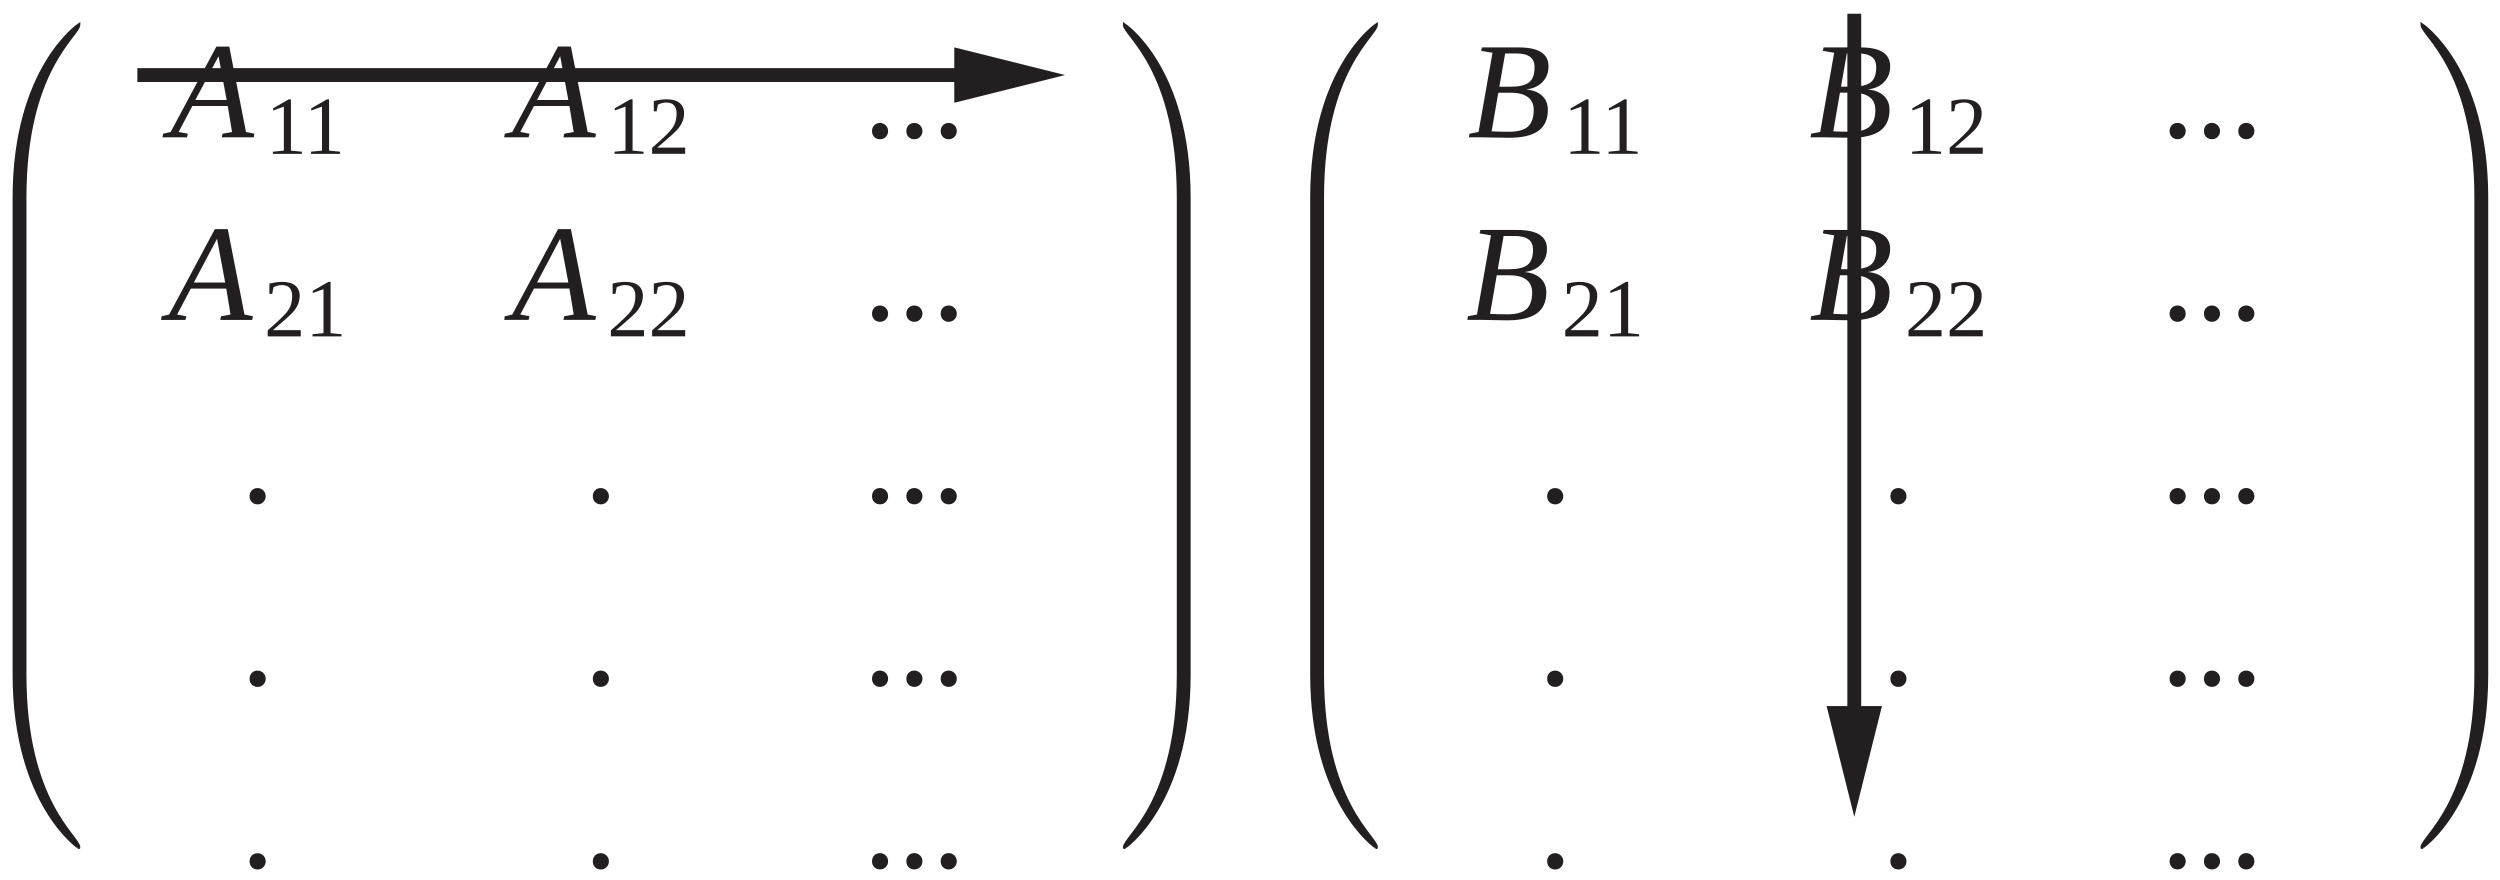
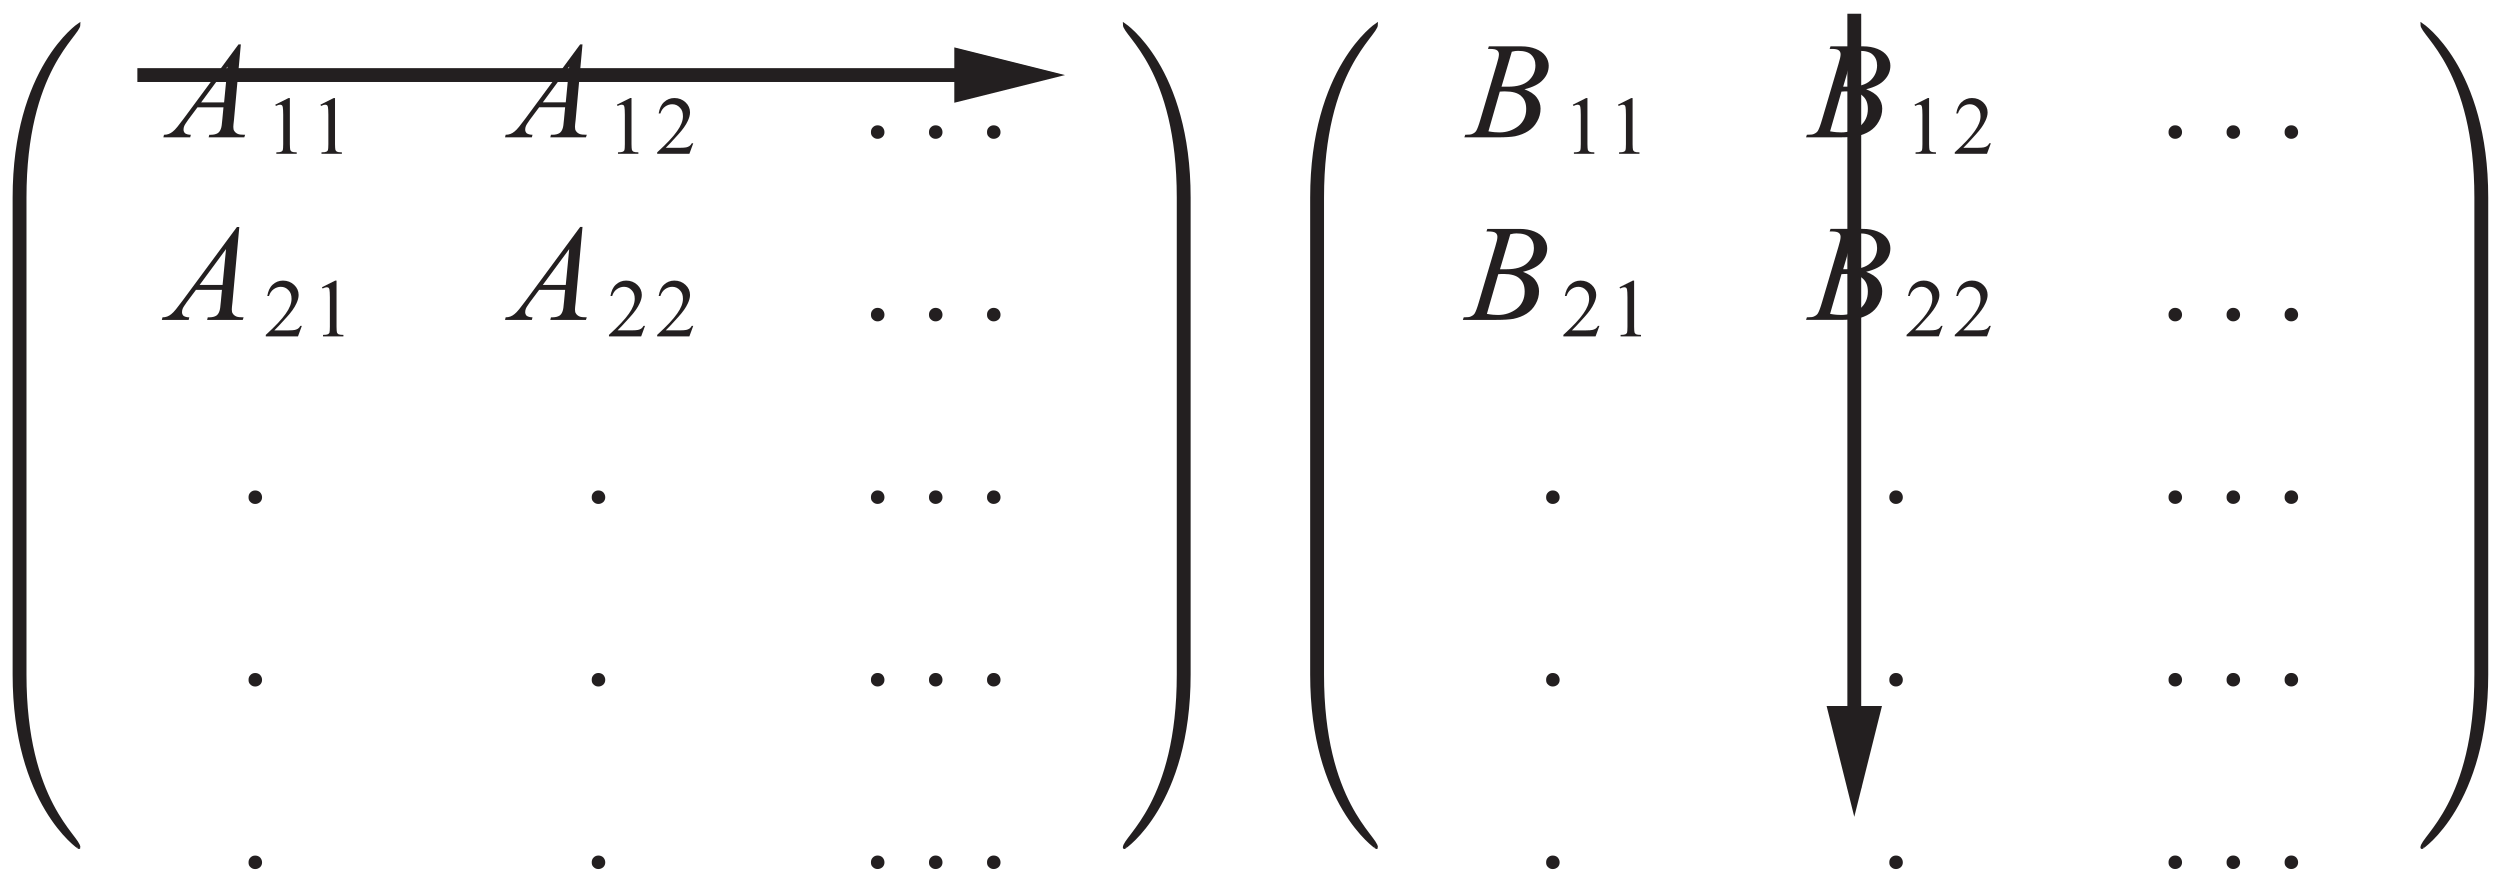
- <svg xmlns="http://www.w3.org/2000/svg" version="1.1" id="svg2" xml:space="preserve" width="242.667" height="85.333" viewBox="0 0 242.667 85.333">
-   <defs id="defs6" />
-   <g id="g8" transform="matrix(1.333333,0,0,-1.333333,0,85.33333)">
-     <g id="g10" transform="scale(0.1)">
-       <g id="g12" transform="scale(10)">
-         <text transform="matrix(1,0,0,-1,12.3773,54)" style="font-style:italic;font-variant:normal;font-weight:normal;font-size:10px;font-family:TimesNewRoman;-inkscape-font-specification:TimesNewRoman-NormalItalic;writing-mode:lr-tb;fill:#231f20;fill-opacity:1;fill-rule:nonzero;stroke:none" id="text24">
-           <tspan x="0" y="0" id="tspan14">A</tspan>
-           <tspan x="-0.111" y="13.29" id="tspan16">A</tspan>
-           <tspan x="5.373" y="26.58" id="tspan18">.</tspan>
-           <tspan x="5.373" y="39.87" id="tspan20">.</tspan>
-           <tspan x="5.373" y="53.16" id="tspan22">.</tspan>
-         </text>
-         <text transform="matrix(1,0,0,-1,19.33589,52.8006)" style="font-variant:normal;font-weight:normal;font-size:6px;font-family:TimesNewRoman;-inkscape-font-specification:TimesNewRoman;writing-mode:lr-tb;fill:#231f20;fill-opacity:1;fill-rule:nonzero;stroke:none" id="text30">
-           <tspan x="0 3.287" y="0" id="tspan26">11</tspan>
-           <tspan x="-0.112 3.398" y="13.29" id="tspan28">21</tspan>
-         </text>
-         <text transform="matrix(1,0,0,-1,106.8414,54.0006)" style="font-style:italic;font-variant:normal;font-weight:normal;font-size:10px;font-family:TimesNewRoman;-inkscape-font-specification:TimesNewRoman-NormalItalic;writing-mode:lr-tb;fill:#231f20;fill-opacity:1;fill-rule:nonzero;stroke:none" id="text42">
-           <tspan x="0" y="0" id="tspan32">B</tspan>
-           <tspan x="-0.112" y="13.29" id="tspan34">B</tspan>
-           <tspan x="5.373" y="26.58" id="tspan36">.</tspan>
-           <tspan x="5.373" y="39.87" id="tspan38">.</tspan>
-           <tspan x="5.373" y="53.16" id="tspan40">.</tspan>
-         </text>
-         <text transform="matrix(1,0,0,-1,113.8,52.8012)" style="font-variant:normal;font-weight:normal;font-size:6px;font-family:TimesNewRoman;-inkscape-font-specification:TimesNewRoman;writing-mode:lr-tb;fill:#231f20;fill-opacity:1;fill-rule:nonzero;stroke:none" id="text48">
-           <tspan x="0 3.287" y="0" id="tspan44">11</tspan>
-           <tspan x="-0.112 3.398" y="13.29" id="tspan46">21</tspan>
-         </text>
-         <text transform="matrix(1,0,0,-1,37.24995,54.0012)" style="font-style:italic;font-variant:normal;font-weight:normal;font-size:10px;font-family:TimesNewRoman;-inkscape-font-specification:TimesNewRoman-NormalItalic;writing-mode:lr-tb;fill:#231f20;fill-opacity:1;fill-rule:nonzero;stroke:none" id="text60">
-           <tspan x="0" y="0" id="tspan50">A</tspan>
-           <tspan x="0" y="13.29" id="tspan52">A</tspan>
-           <tspan x="5.484" y="26.58" id="tspan54">.</tspan>
-           <tspan x="5.484" y="39.87" id="tspan56">.</tspan>
-           <tspan x="5.484" y="53.16" id="tspan58">.</tspan>
-         </text>
-         <text transform="matrix(1,0,0,-1,44.20815,52.8018)" style="font-variant:normal;font-weight:normal;font-size:6px;font-family:TimesNewRoman;-inkscape-font-specification:TimesNewRoman;writing-mode:lr-tb;fill:#231f20;fill-opacity:1;fill-rule:nonzero;stroke:none" id="text66">
-           <tspan x="0 3.51" y="0" id="tspan62">12</tspan>
-           <tspan x="0 3.51" y="13.29" id="tspan64">22</tspan>
-         </text>
-         <text transform="matrix(1,0,0,-1,131.7137,54.0018)" style="font-style:italic;font-variant:normal;font-weight:normal;font-size:10px;font-family:TimesNewRoman;-inkscape-font-specification:TimesNewRoman-NormalItalic;writing-mode:lr-tb;fill:#231f20;fill-opacity:1;fill-rule:nonzero;stroke:none" id="text78">
-           <tspan x="0" y="0" id="tspan68">B</tspan>
-           <tspan x="0" y="13.29" id="tspan70">B</tspan>
-           <tspan x="5.484" y="26.58" id="tspan72">.</tspan>
-           <tspan x="5.484" y="39.87" id="tspan74">.</tspan>
-           <tspan x="5.484" y="53.16" id="tspan76">.</tspan>
-         </text>
-         <text transform="matrix(1,0,0,-1,138.6723,52.8024)" style="font-variant:normal;font-weight:normal;font-size:6px;font-family:TimesNewRoman;-inkscape-font-specification:TimesNewRoman;writing-mode:lr-tb;fill:#231f20;fill-opacity:1;fill-rule:nonzero;stroke:none" id="text84">
-           <tspan x="0 3.51" y="0" id="tspan80">12</tspan>
-           <tspan x="0 3.51" y="13.29" id="tspan82">22</tspan>
-         </text>
-         <text transform="matrix(1,0,0,-1,63.06056,54.0024)" style="font-style:italic;font-variant:normal;font-weight:normal;font-size:10px;font-family:TimesNewRoman;-inkscape-font-specification:TimesNewRoman-NormalItalic;writing-mode:lr-tb;fill:#231f20;fill-opacity:1;fill-rule:nonzero;stroke:none" id="text106">
-           <tspan x="0 4.225 8.451" y="0" id="tspan86">...</tspan>
-           <tspan x="0 4.225 8.451" y="13.29" id="tspan88">...</tspan>
-           <tspan x="0 4.225 8.451" y="26.58" id="tspan90">...</tspan>
-           <tspan x="0 4.225 8.451" y="39.869" id="tspan92">...</tspan>
-           <tspan x="0 4.225 8.451" y="53.159" id="tspan94">...</tspan>
-           <tspan x="94.464 98.689 102.914" y="-0.001" id="tspan96">...</tspan>
-           <tspan x="94.464 98.689 102.914" y="13.289" id="tspan98">...</tspan>
-           <tspan x="94.464 98.689 102.914" y="26.579" id="tspan100">...</tspan>
-           <tspan x="94.464 98.689 102.914" y="39.868" id="tspan102">...</tspan>
-           <tspan x="94.464 98.689 102.914" y="53.158" id="tspan104">...</tspan>
-         </text>
-       </g>
-       <path d="m 57.445,622.051 c 0,-7.852 -39.258,-32.211 -39.258,-125.871 V 148.883 c 0,-93.391 39.258,-118.024 39.258,-125.875 0,-0.27 -47.188,31.941 -47.188,125.875 V 496.18 c 0,94.199 47.188,125.871 47.188,125.871" style="fill:#231f20;fill-opacity:1;fill-rule:evenodd;stroke:none" id="path108" />
-       <path d="m 57.445,622.051 c 0,-7.852 -39.258,-32.211 -39.258,-125.871 V 148.883 c 0,-93.391 39.258,-118.024 39.258,-125.875 0,-0.27 -47.188,31.941 -47.188,125.875 V 496.18 c 0,94.199 47.188,125.871 47.188,125.871 z" style="fill:none;stroke:#231f20;stroke-width:2.16;stroke-linecap:butt;stroke-linejoin:miter;stroke-miterlimit:2.613;stroke-dasharray:none;stroke-opacity:1" id="path110" />
-       <path d="m 1002.08,622.051 c 0,-7.852 -39.252,-32.211 -39.252,-125.871 V 148.883 c 0,-93.391 39.252,-118.024 39.252,-125.875 0,-0.27 -47.182,31.941 -47.182,125.875 V 496.18 c 0,94.199 47.182,125.871 47.182,125.871" style="fill:#231f20;fill-opacity:1;fill-rule:evenodd;stroke:none" id="path112" />
-       <path d="m 1002.08,622.051 c 0,-7.852 -39.252,-32.211 -39.252,-125.871 V 148.883 c 0,-93.391 39.252,-118.024 39.252,-125.875 0,-0.27 -47.182,31.941 -47.182,125.875 V 496.18 c 0,94.199 47.182,125.871 47.182,125.871 z" style="fill:none;stroke:#231f20;stroke-width:2.16;stroke-linecap:butt;stroke-linejoin:miter;stroke-miterlimit:2.613;stroke-dasharray:none;stroke-opacity:1" id="path114" />
-       <path d="m 818.523,622.051 c 0,-7.852 39.258,-31.942 39.258,-125.871 V 148.883 c 0,-93.66 -39.258,-118.024 -39.258,-125.875 0,-0.27 47.184,31.672 47.184,125.875 V 496.18 c 0,94.468 -47.184,125.871 -47.184,125.871" style="fill:#231f20;fill-opacity:1;fill-rule:evenodd;stroke:none" id="path116" />
-       <path d="m 818.523,622.051 c 0,-7.852 39.258,-31.942 39.258,-125.871 V 148.883 c 0,-93.66 -39.258,-118.024 -39.258,-125.875 0,-0.27 47.184,31.672 47.184,125.875 V 496.18 c 0,94.468 -47.184,125.871 -47.184,125.871 z" style="fill:none;stroke:#231f20;stroke-width:2.16;stroke-linecap:butt;stroke-linejoin:miter;stroke-miterlimit:2.613;stroke-dasharray:none;stroke-opacity:1" id="path118" />
-       <path d="m 1763.16,622.051 c 0,-7.852 39.26,-31.942 39.26,-125.871 V 148.883 c 0,-93.66 -39.26,-118.024 -39.26,-125.875 0,-0.27 47.19,31.672 47.19,125.875 V 496.18 c 0,94.468 -47.19,125.871 -47.19,125.871" style="fill:#231f20;fill-opacity:1;fill-rule:evenodd;stroke:none" id="path120" />
-       <path d="m 1763.16,622.051 c 0,-7.852 39.26,-31.942 39.26,-125.871 V 148.883 c 0,-93.66 -39.26,-118.024 -39.26,-125.875 0,-0.27 47.19,31.672 47.19,125.875 V 496.18 c 0,94.468 -47.19,125.871 -47.19,125.871 z" style="fill:none;stroke:#231f20;stroke-width:2.16;stroke-linecap:butt;stroke-linejoin:miter;stroke-miterlimit:2.613;stroke-dasharray:none;stroke-opacity:1" id="path122" />
-       <path d="M 754.516,585.359 H 100" style="fill:none;stroke:#231f20;stroke-width:10.08;stroke-linecap:butt;stroke-linejoin:miter;stroke-miterlimit:2.613;stroke-dasharray:none;stroke-opacity:1" id="path124" />
-       <path d="m 775.359,585.359 -80.64,20.161 v -40.321 z" style="fill:#231f20;fill-opacity:1;fill-rule:evenodd;stroke:none" id="path126" />
-       <path d="M 1349.92,66.203 V 630" style="fill:none;stroke:#231f20;stroke-width:10.08;stroke-linecap:butt;stroke-linejoin:miter;stroke-miterlimit:2.613;stroke-dasharray:none;stroke-opacity:1" id="path128" />
-       <path d="M 1349.92,45.359 1370.08,126 h -40.32 z" style="fill:#231f20;fill-opacity:1;fill-rule:evenodd;stroke:none" id="path130" />
+ <svg xmlns="http://www.w3.org/2000/svg" xmlns:xlink="http://www.w3.org/1999/xlink" width="182pt" height="64pt" viewBox="0 0 182 64">
+   <defs>
+     <g>
+       <g id="glyph-0-0">
+         <path d="M 5.156 -6.766 L 4.656 -1.266 C 4.625 -1.016 4.609 -0.844 4.609 -0.766 C 4.609 -0.625 4.625 -0.531 4.688 -0.453 C 4.734 -0.375 4.828 -0.297 4.938 -0.25 C 5.047 -0.203 5.219 -0.188 5.469 -0.188 L 5.406 0 L 2.812 0 L 2.859 -0.188 L 2.969 -0.188 C 3.188 -0.188 3.359 -0.234 3.484 -0.312 C 3.578 -0.375 3.656 -0.484 3.703 -0.625 C 3.75 -0.734 3.781 -0.953 3.812 -1.344 L 3.891 -2.188 L 2 -2.188 L 1.312 -1.266 C 1.172 -1.062 1.062 -0.906 1.031 -0.812 C 1 -0.734 0.984 -0.656 0.984 -0.562 C 0.984 -0.469 1.016 -0.375 1.094 -0.297 C 1.188 -0.234 1.328 -0.188 1.516 -0.188 L 1.469 0 L -0.484 0 L -0.438 -0.188 C -0.188 -0.188 0.016 -0.266 0.203 -0.422 C 0.391 -0.562 0.656 -0.906 1.016 -1.391 L 4.984 -6.766 Z M 4.188 -5.156 L 2.266 -2.547 L 3.938 -2.547 Z M 4.188 -5.156 " />
+       </g>
+       <g id="glyph-0-1">
+         <path d="M 0.828 -0.875 C 0.969 -0.875 1.094 -0.828 1.188 -0.734 C 1.281 -0.625 1.328 -0.516 1.328 -0.375 C 1.328 -0.234 1.281 -0.125 1.188 -0.031 C 1.078 0.062 0.969 0.109 0.828 0.109 C 0.688 0.109 0.578 0.062 0.484 -0.031 C 0.375 -0.125 0.344 -0.234 0.344 -0.375 C 0.344 -0.516 0.375 -0.625 0.484 -0.734 C 0.578 -0.828 0.688 -0.875 0.828 -0.875 Z M 0.828 -0.875 " />
+       </g>
+       <g id="glyph-0-2">
+         <path d="M 1.484 -6.438 L 1.547 -6.625 L 3.906 -6.625 C 4.312 -6.625 4.656 -6.562 4.969 -6.438 C 5.281 -6.312 5.516 -6.141 5.672 -5.922 C 5.828 -5.703 5.906 -5.453 5.906 -5.219 C 5.906 -4.828 5.766 -4.484 5.484 -4.188 C 5.203 -3.875 4.766 -3.656 4.141 -3.5 C 4.547 -3.344 4.844 -3.156 5.031 -2.906 C 5.219 -2.656 5.312 -2.391 5.312 -2.094 C 5.312 -1.766 5.234 -1.453 5.062 -1.156 C 4.891 -0.844 4.672 -0.625 4.406 -0.453 C 4.141 -0.281 3.812 -0.156 3.453 -0.078 C 3.188 -0.031 2.766 0 2.203 0 L -0.234 0 L -0.172 -0.188 C 0.094 -0.188 0.266 -0.203 0.344 -0.25 C 0.484 -0.312 0.562 -0.375 0.625 -0.469 C 0.703 -0.594 0.812 -0.875 0.938 -1.312 L 2.125 -5.328 C 2.234 -5.672 2.281 -5.906 2.281 -6.047 C 2.281 -6.172 2.234 -6.266 2.156 -6.328 C 2.062 -6.406 1.891 -6.438 1.625 -6.438 C 1.578 -6.438 1.531 -6.438 1.484 -6.438 Z M 2.469 -3.688 C 2.688 -3.688 2.828 -3.688 2.938 -3.688 C 3.609 -3.688 4.109 -3.828 4.438 -4.125 C 4.766 -4.422 4.938 -4.797 4.938 -5.234 C 4.938 -5.562 4.828 -5.828 4.625 -6.016 C 4.438 -6.203 4.109 -6.297 3.672 -6.297 C 3.547 -6.297 3.406 -6.281 3.219 -6.234 Z M 1.516 -0.438 C 1.859 -0.375 2.125 -0.359 2.328 -0.359 C 2.844 -0.359 3.297 -0.516 3.688 -0.812 C 4.078 -1.125 4.266 -1.547 4.266 -2.062 C 4.266 -2.469 4.156 -2.781 3.906 -3 C 3.672 -3.234 3.266 -3.344 2.734 -3.344 C 2.625 -3.344 2.5 -3.344 2.344 -3.328 Z M 1.516 -0.438 " />
+       </g>
+       <g id="glyph-1-0">
+         <path d="M 0.703 -3.578 L 1.672 -4.062 L 1.766 -4.062 L 1.766 -0.703 C 1.766 -0.484 1.781 -0.344 1.797 -0.281 C 1.812 -0.234 1.859 -0.188 1.906 -0.156 C 1.969 -0.125 2.094 -0.109 2.266 -0.109 L 2.266 0 L 0.781 0 L 0.781 -0.109 C 0.953 -0.109 1.078 -0.125 1.141 -0.156 C 1.188 -0.188 1.234 -0.219 1.25 -0.266 C 1.266 -0.312 1.281 -0.469 1.281 -0.703 L 1.281 -2.844 C 1.281 -3.125 1.266 -3.312 1.25 -3.406 C 1.234 -3.469 1.219 -3.516 1.172 -3.547 C 1.141 -3.562 1.094 -3.578 1.047 -3.578 C 0.984 -3.578 0.875 -3.547 0.75 -3.484 Z M 0.703 -3.578 " />
+       </g>
+       <g id="glyph-1-1">
+         <path d="M 2.75 -0.766 L 2.469 0 L 0.125 0 L 0.125 -0.109 C 0.812 -0.734 1.297 -1.25 1.578 -1.656 C 1.859 -2.047 2 -2.406 2 -2.734 C 2 -3 1.938 -3.203 1.781 -3.359 C 1.625 -3.531 1.438 -3.609 1.219 -3.609 C 1.031 -3.609 0.859 -3.547 0.703 -3.438 C 0.547 -3.328 0.422 -3.156 0.359 -2.938 L 0.234 -2.938 C 0.297 -3.297 0.406 -3.562 0.625 -3.766 C 0.828 -3.953 1.078 -4.062 1.375 -4.062 C 1.703 -4.062 1.969 -3.953 2.188 -3.75 C 2.406 -3.547 2.516 -3.297 2.516 -3.016 C 2.516 -2.812 2.453 -2.609 2.359 -2.406 C 2.219 -2.094 1.984 -1.766 1.656 -1.406 C 1.172 -0.875 0.875 -0.547 0.75 -0.438 L 1.781 -0.438 C 2 -0.438 2.141 -0.453 2.234 -0.469 C 2.312 -0.484 2.391 -0.516 2.469 -0.562 C 2.531 -0.609 2.594 -0.672 2.641 -0.766 Z M 2.75 -0.766 " />
+       </g>
    </g>
-   </g>
+   </defs>
+   <g fill="rgb(13.73%, 12.16%, 12.549%)" fill-opacity="1">
+     <use xlink:href="#glyph-0-0" x="12.377" y="10" />
+   </g>
+   <g fill="rgb(13.73%, 12.16%, 12.549%)" fill-opacity="1">
+     <use xlink:href="#glyph-0-0" x="12.266" y="23.29" />
+   </g>
+   <g fill="rgb(13.73%, 12.16%, 12.549%)" fill-opacity="1">
+     <use xlink:href="#glyph-0-1" x="17.75" y="36.58" />
+   </g>
+   <g fill="rgb(13.73%, 12.16%, 12.549%)" fill-opacity="1">
+     <use xlink:href="#glyph-0-1" x="17.75" y="49.87" />
+   </g>
+   <g fill="rgb(13.73%, 12.16%, 12.549%)" fill-opacity="1">
+     <use xlink:href="#glyph-0-1" x="17.75" y="63.16" />
+   </g>
+   <g fill="rgb(13.73%, 12.16%, 12.549%)" fill-opacity="1">
+     <use xlink:href="#glyph-1-0" x="19.336" y="11.199" />
+   </g>
+   <g fill="rgb(13.73%, 12.16%, 12.549%)" fill-opacity="1">
+     <use xlink:href="#glyph-1-0" x="22.623" y="11.199" />
+   </g>
+   <g fill="rgb(13.73%, 12.16%, 12.549%)" fill-opacity="1">
+     <use xlink:href="#glyph-1-1" x="19.224" y="24.489" />
+   </g>
+   <g fill="rgb(13.73%, 12.16%, 12.549%)" fill-opacity="1">
+     <use xlink:href="#glyph-1-0" x="22.734" y="24.489" />
+   </g>
+   <g fill="rgb(13.73%, 12.16%, 12.549%)" fill-opacity="1">
+     <use xlink:href="#glyph-0-2" x="106.841" y="9.999" />
+   </g>
+   <g fill="rgb(13.73%, 12.16%, 12.549%)" fill-opacity="1">
+     <use xlink:href="#glyph-0-2" x="106.73" y="23.289" />
+   </g>
+   <g fill="rgb(13.73%, 12.16%, 12.549%)" fill-opacity="1">
+     <use xlink:href="#glyph-0-1" x="112.214" y="36.579" />
+   </g>
+   <g fill="rgb(13.73%, 12.16%, 12.549%)" fill-opacity="1">
+     <use xlink:href="#glyph-0-1" x="112.214" y="49.869" />
+   </g>
+   <g fill="rgb(13.73%, 12.16%, 12.549%)" fill-opacity="1">
+     <use xlink:href="#glyph-0-1" x="112.214" y="63.159" />
+   </g>
+   <g fill="rgb(13.73%, 12.16%, 12.549%)" fill-opacity="1">
+     <use xlink:href="#glyph-1-0" x="113.8" y="11.199" />
+   </g>
+   <g fill="rgb(13.73%, 12.16%, 12.549%)" fill-opacity="1">
+     <use xlink:href="#glyph-1-0" x="117.087" y="11.199" />
+   </g>
+   <g fill="rgb(13.73%, 12.16%, 12.549%)" fill-opacity="1">
+     <use xlink:href="#glyph-1-1" x="113.688" y="24.489" />
+   </g>
+   <g fill="rgb(13.73%, 12.16%, 12.549%)" fill-opacity="1">
+     <use xlink:href="#glyph-1-0" x="117.198" y="24.489" />
+   </g>
+   <g fill="rgb(13.73%, 12.16%, 12.549%)" fill-opacity="1">
+     <use xlink:href="#glyph-0-0" x="37.25" y="9.999" />
+   </g>
+   <g fill="rgb(13.73%, 12.16%, 12.549%)" fill-opacity="1">
+     <use xlink:href="#glyph-0-0" x="37.25" y="23.289" />
+   </g>
+   <g fill="rgb(13.73%, 12.16%, 12.549%)" fill-opacity="1">
+     <use xlink:href="#glyph-0-1" x="42.734" y="36.579" />
+   </g>
+   <g fill="rgb(13.73%, 12.16%, 12.549%)" fill-opacity="1">
+     <use xlink:href="#glyph-0-1" x="42.734" y="49.869" />
+   </g>
+   <g fill="rgb(13.73%, 12.16%, 12.549%)" fill-opacity="1">
+     <use xlink:href="#glyph-0-1" x="42.734" y="63.158" />
+   </g>
+   <g fill="rgb(13.73%, 12.16%, 12.549%)" fill-opacity="1">
+     <use xlink:href="#glyph-1-0" x="44.208" y="11.198" />
+   </g>
+   <g fill="rgb(13.73%, 12.16%, 12.549%)" fill-opacity="1">
+     <use xlink:href="#glyph-1-1" x="47.718" y="11.198" />
+   </g>
+   <g fill="rgb(13.73%, 12.16%, 12.549%)" fill-opacity="1">
+     <use xlink:href="#glyph-1-1" x="44.208" y="24.488" />
+   </g>
+   <g fill="rgb(13.73%, 12.16%, 12.549%)" fill-opacity="1">
+     <use xlink:href="#glyph-1-1" x="47.718" y="24.488" />
+   </g>
+   <g fill="rgb(13.73%, 12.16%, 12.549%)" fill-opacity="1">
+     <use xlink:href="#glyph-0-2" x="131.714" y="9.998" />
+   </g>
+   <g fill="rgb(13.73%, 12.16%, 12.549%)" fill-opacity="1">
+     <use xlink:href="#glyph-0-2" x="131.714" y="23.288" />
+   </g>
+   <g fill="rgb(13.73%, 12.16%, 12.549%)" fill-opacity="1">
+     <use xlink:href="#glyph-0-1" x="137.198" y="36.578" />
+   </g>
+   <g fill="rgb(13.73%, 12.16%, 12.549%)" fill-opacity="1">
+     <use xlink:href="#glyph-0-1" x="137.198" y="49.868" />
+   </g>
+   <g fill="rgb(13.73%, 12.16%, 12.549%)" fill-opacity="1">
+     <use xlink:href="#glyph-0-1" x="137.198" y="63.158" />
+   </g>
+   <g fill="rgb(13.73%, 12.16%, 12.549%)" fill-opacity="1">
+     <use xlink:href="#glyph-1-0" x="138.672" y="11.198" />
+   </g>
+   <g fill="rgb(13.73%, 12.16%, 12.549%)" fill-opacity="1">
+     <use xlink:href="#glyph-1-1" x="142.182" y="11.198" />
+   </g>
+   <g fill="rgb(13.73%, 12.16%, 12.549%)" fill-opacity="1">
+     <use xlink:href="#glyph-1-1" x="138.672" y="24.487" />
+   </g>
+   <g fill="rgb(13.73%, 12.16%, 12.549%)" fill-opacity="1">
+     <use xlink:href="#glyph-1-1" x="142.182" y="24.487" />
+   </g>
+   <g fill="rgb(13.73%, 12.16%, 12.549%)" fill-opacity="1">
+     <use xlink:href="#glyph-0-1" x="63.061" y="9.998" />
+   </g>
+   <g fill="rgb(13.73%, 12.16%, 12.549%)" fill-opacity="1">
+     <use xlink:href="#glyph-0-1" x="67.286" y="9.998" />
+   </g>
+   <g fill="rgb(13.73%, 12.16%, 12.549%)" fill-opacity="1">
+     <use xlink:href="#glyph-0-1" x="71.511" y="9.998" />
+   </g>
+   <g fill="rgb(13.73%, 12.16%, 12.549%)" fill-opacity="1">
+     <use xlink:href="#glyph-0-1" x="63.061" y="23.287" />
+   </g>
+   <g fill="rgb(13.73%, 12.16%, 12.549%)" fill-opacity="1">
+     <use xlink:href="#glyph-0-1" x="67.286" y="23.287" />
+   </g>
+   <g fill="rgb(13.73%, 12.16%, 12.549%)" fill-opacity="1">
+     <use xlink:href="#glyph-0-1" x="71.511" y="23.287" />
+   </g>
+   <g fill="rgb(13.73%, 12.16%, 12.549%)" fill-opacity="1">
+     <use xlink:href="#glyph-0-1" x="63.061" y="36.577" />
+   </g>
+   <g fill="rgb(13.73%, 12.16%, 12.549%)" fill-opacity="1">
+     <use xlink:href="#glyph-0-1" x="67.286" y="36.577" />
+   </g>
+   <g fill="rgb(13.73%, 12.16%, 12.549%)" fill-opacity="1">
+     <use xlink:href="#glyph-0-1" x="71.511" y="36.577" />
+   </g>
+   <g fill="rgb(13.73%, 12.16%, 12.549%)" fill-opacity="1">
+     <use xlink:href="#glyph-0-1" x="63.061" y="49.867" />
+   </g>
+   <g fill="rgb(13.73%, 12.16%, 12.549%)" fill-opacity="1">
+     <use xlink:href="#glyph-0-1" x="67.286" y="49.867" />
+   </g>
+   <g fill="rgb(13.73%, 12.16%, 12.549%)" fill-opacity="1">
+     <use xlink:href="#glyph-0-1" x="71.511" y="49.867" />
+   </g>
+   <g fill="rgb(13.73%, 12.16%, 12.549%)" fill-opacity="1">
+     <use xlink:href="#glyph-0-1" x="63.061" y="63.157" />
+   </g>
+   <g fill="rgb(13.73%, 12.16%, 12.549%)" fill-opacity="1">
+     <use xlink:href="#glyph-0-1" x="67.286" y="63.157" />
+   </g>
+   <g fill="rgb(13.73%, 12.16%, 12.549%)" fill-opacity="1">
+     <use xlink:href="#glyph-0-1" x="71.511" y="63.157" />
+   </g>
+   <g fill="rgb(13.73%, 12.16%, 12.549%)" fill-opacity="1">
+     <use xlink:href="#glyph-0-1" x="157.525" y="9.997" />
+   </g>
+   <g fill="rgb(13.73%, 12.16%, 12.549%)" fill-opacity="1">
+     <use xlink:href="#glyph-0-1" x="161.75" y="9.997" />
+   </g>
+   <g fill="rgb(13.73%, 12.16%, 12.549%)" fill-opacity="1">
+     <use xlink:href="#glyph-0-1" x="165.975" y="9.997" />
+   </g>
+   <g fill="rgb(13.73%, 12.16%, 12.549%)" fill-opacity="1">
+     <use xlink:href="#glyph-0-1" x="157.525" y="23.286" />
+   </g>
+   <g fill="rgb(13.73%, 12.16%, 12.549%)" fill-opacity="1">
+     <use xlink:href="#glyph-0-1" x="161.75" y="23.286" />
+   </g>
+   <g fill="rgb(13.73%, 12.16%, 12.549%)" fill-opacity="1">
+     <use xlink:href="#glyph-0-1" x="165.975" y="23.286" />
+   </g>
+   <g fill="rgb(13.73%, 12.16%, 12.549%)" fill-opacity="1">
+     <use xlink:href="#glyph-0-1" x="157.525" y="36.576" />
+   </g>
+   <g fill="rgb(13.73%, 12.16%, 12.549%)" fill-opacity="1">
+     <use xlink:href="#glyph-0-1" x="161.75" y="36.576" />
+   </g>
+   <g fill="rgb(13.73%, 12.16%, 12.549%)" fill-opacity="1">
+     <use xlink:href="#glyph-0-1" x="165.975" y="36.576" />
+   </g>
+   <g fill="rgb(13.73%, 12.16%, 12.549%)" fill-opacity="1">
+     <use xlink:href="#glyph-0-1" x="157.525" y="49.866" />
+   </g>
+   <g fill="rgb(13.73%, 12.16%, 12.549%)" fill-opacity="1">
+     <use xlink:href="#glyph-0-1" x="161.75" y="49.866" />
+   </g>
+   <g fill="rgb(13.73%, 12.16%, 12.549%)" fill-opacity="1">
+     <use xlink:href="#glyph-0-1" x="165.975" y="49.866" />
+   </g>
+   <g fill="rgb(13.73%, 12.16%, 12.549%)" fill-opacity="1">
+     <use xlink:href="#glyph-0-1" x="157.525" y="63.156" />
+   </g>
+   <g fill="rgb(13.73%, 12.16%, 12.549%)" fill-opacity="1">
+     <use xlink:href="#glyph-0-1" x="161.75" y="63.156" />
+   </g>
+   <g fill="rgb(13.73%, 12.16%, 12.549%)" fill-opacity="1">
+     <use xlink:href="#glyph-0-1" x="165.975" y="63.156" />
+   </g>
+   <path fill-rule="evenodd" fill="rgb(13.73%, 12.16%, 12.549%)" fill-opacity="1" d="M 5.746 1.793 C 5.746 2.582 1.82 5.016 1.82 14.383 L 1.82 49.113 C 1.82 58.449 5.746 60.914 5.746 61.699 C 5.746 61.727 1.027 58.504 1.027 49.113 L 1.027 14.383 C 1.027 4.961 5.746 1.793 5.746 1.793 " />
+   <path fill="none" stroke-width="2.16" stroke-linecap="butt" stroke-linejoin="miter" stroke="rgb(13.73%, 12.16%, 12.549%)" stroke-opacity="1" stroke-miterlimit="2.613" d="M 57.461 622.07 C 57.461 614.18 18.203 589.844 18.203 496.172 L 18.203 148.867 C 18.203 55.508 57.461 30.859 57.461 23.008 C 57.461 22.734 10.273 54.961 10.273 148.867 L 10.273 496.172 C 10.273 590.391 57.461 622.07 57.461 622.07 Z M 57.461 622.07 " transform="matrix(0.1, 0, 0, -0.1, 0, 64)" />
+   <path fill-rule="evenodd" fill="rgb(13.73%, 12.16%, 12.549%)" fill-opacity="1" d="M 100.207 1.793 C 100.207 2.582 96.281 5.016 96.281 14.383 L 96.281 49.113 C 96.281 58.449 100.207 60.914 100.207 61.699 C 100.207 61.727 95.488 58.504 95.488 49.113 L 95.488 14.383 C 95.488 4.961 100.207 1.793 100.207 1.793 " />
+   <path fill="none" stroke-width="2.16" stroke-linecap="butt" stroke-linejoin="miter" stroke="rgb(13.73%, 12.16%, 12.549%)" stroke-opacity="1" stroke-miterlimit="2.613" d="M 1002.07 622.07 C 1002.07 614.18 962.812 589.844 962.812 496.172 L 962.812 148.867 C 962.812 55.508 1002.07 30.859 1002.07 23.008 C 1002.07 22.734 954.883 54.961 954.883 148.867 L 954.883 496.172 C 954.883 590.391 1002.07 622.07 1002.07 622.07 Z M 1002.07 622.07 " transform="matrix(0.1, 0, 0, -0.1, 0, 64)" />
+   <path fill-rule="evenodd" fill="rgb(13.73%, 12.16%, 12.549%)" fill-opacity="1" d="M 81.852 1.793 C 81.852 2.582 85.777 4.988 85.777 14.383 L 85.777 49.113 C 85.777 58.477 81.852 60.914 81.852 61.699 C 81.852 61.727 86.57 58.531 86.57 49.113 L 86.57 14.383 C 86.57 4.934 81.852 1.793 81.852 1.793 " />
+   <path fill="none" stroke-width="2.16" stroke-linecap="butt" stroke-linejoin="miter" stroke="rgb(13.73%, 12.16%, 12.549%)" stroke-opacity="1" stroke-miterlimit="2.613" d="M 818.516 622.07 C 818.516 614.18 857.773 590.117 857.773 496.172 L 857.773 148.867 C 857.773 55.234 818.516 30.859 818.516 23.008 C 818.516 22.734 865.703 54.688 865.703 148.867 L 865.703 496.172 C 865.703 590.664 818.516 622.07 818.516 622.07 Z M 818.516 622.07 " transform="matrix(0.1, 0, 0, -0.1, 0, 64)" />
+   <path fill-rule="evenodd" fill="rgb(13.73%, 12.16%, 12.549%)" fill-opacity="1" d="M 176.316 1.793 C 176.316 2.582 180.242 4.988 180.242 14.383 L 180.242 49.113 C 180.242 58.477 176.316 60.914 176.316 61.699 C 176.316 61.727 181.035 58.531 181.035 49.113 L 181.035 14.383 C 181.035 4.934 176.316 1.793 176.316 1.793 " />
+   <path fill="none" stroke-width="2.16" stroke-linecap="butt" stroke-linejoin="miter" stroke="rgb(13.73%, 12.16%, 12.549%)" stroke-opacity="1" stroke-miterlimit="2.613" d="M 1763.164 622.07 C 1763.164 614.18 1802.422 590.117 1802.422 496.172 L 1802.422 148.867 C 1802.422 55.234 1763.164 30.859 1763.164 23.008 C 1763.164 22.734 1810.352 54.688 1810.352 148.867 L 1810.352 496.172 C 1810.352 590.664 1763.164 622.07 1763.164 622.07 Z M 1763.164 622.07 " transform="matrix(0.1, 0, 0, -0.1, 0, 64)" />
+   <path fill="none" stroke-width="10.08" stroke-linecap="butt" stroke-linejoin="miter" stroke="rgb(13.73%, 12.16%, 12.549%)" stroke-opacity="1" stroke-miterlimit="2.613" d="M 754.531 585.352 L 100 585.352 " transform="matrix(0.1, 0, 0, -0.1, 0, 64)" />
+   <path fill-rule="evenodd" fill="rgb(13.73%, 12.16%, 12.549%)" fill-opacity="1" d="M 77.535 5.465 L 69.473 3.449 L 69.473 7.48 Z M 77.535 5.465 " />
+   <path fill="none" stroke-width="10.08" stroke-linecap="butt" stroke-linejoin="miter" stroke="rgb(13.73%, 12.16%, 12.549%)" stroke-opacity="1" stroke-miterlimit="2.613" d="M 1349.922 66.211 L 1349.922 630 " transform="matrix(0.1, 0, 0, -0.1, 0, 64)" />
+   <path fill-rule="evenodd" fill="rgb(13.73%, 12.16%, 12.549%)" fill-opacity="1" d="M 134.992 59.465 L 137.008 51.398 L 132.977 51.398 Z M 134.992 59.465 " />
</svg>
